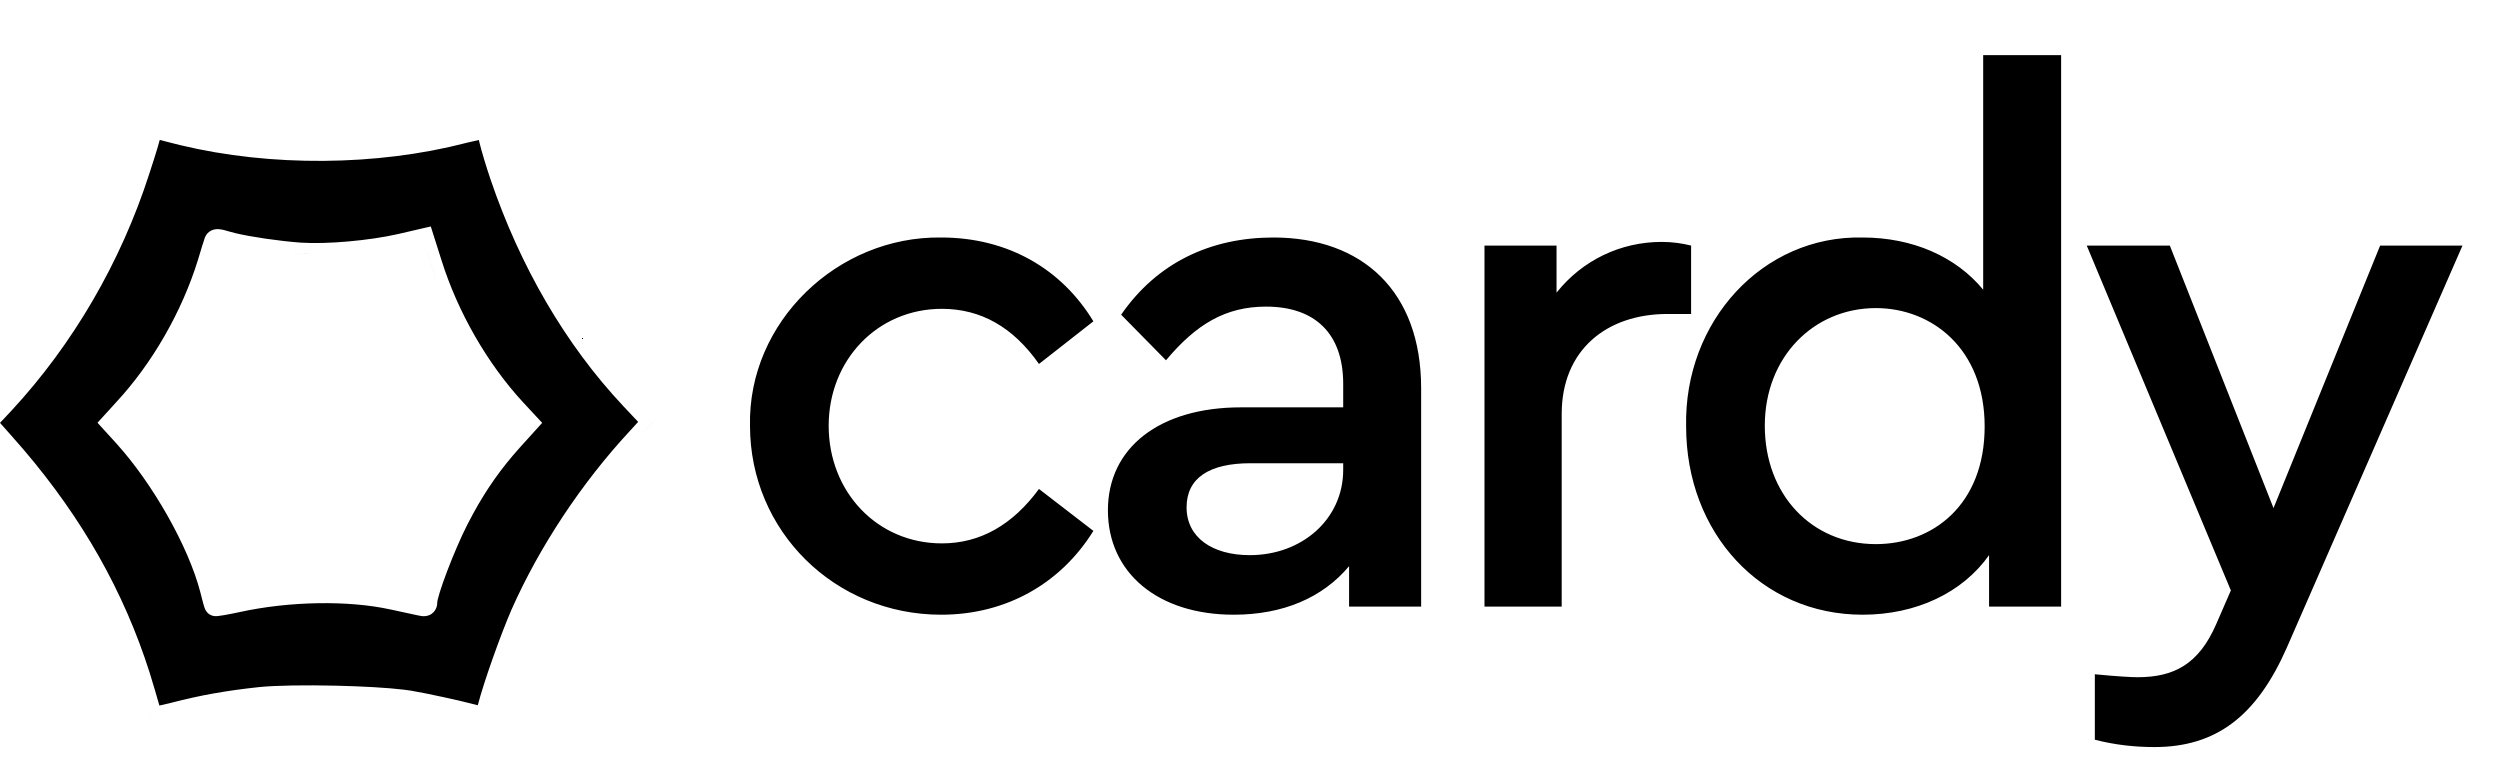
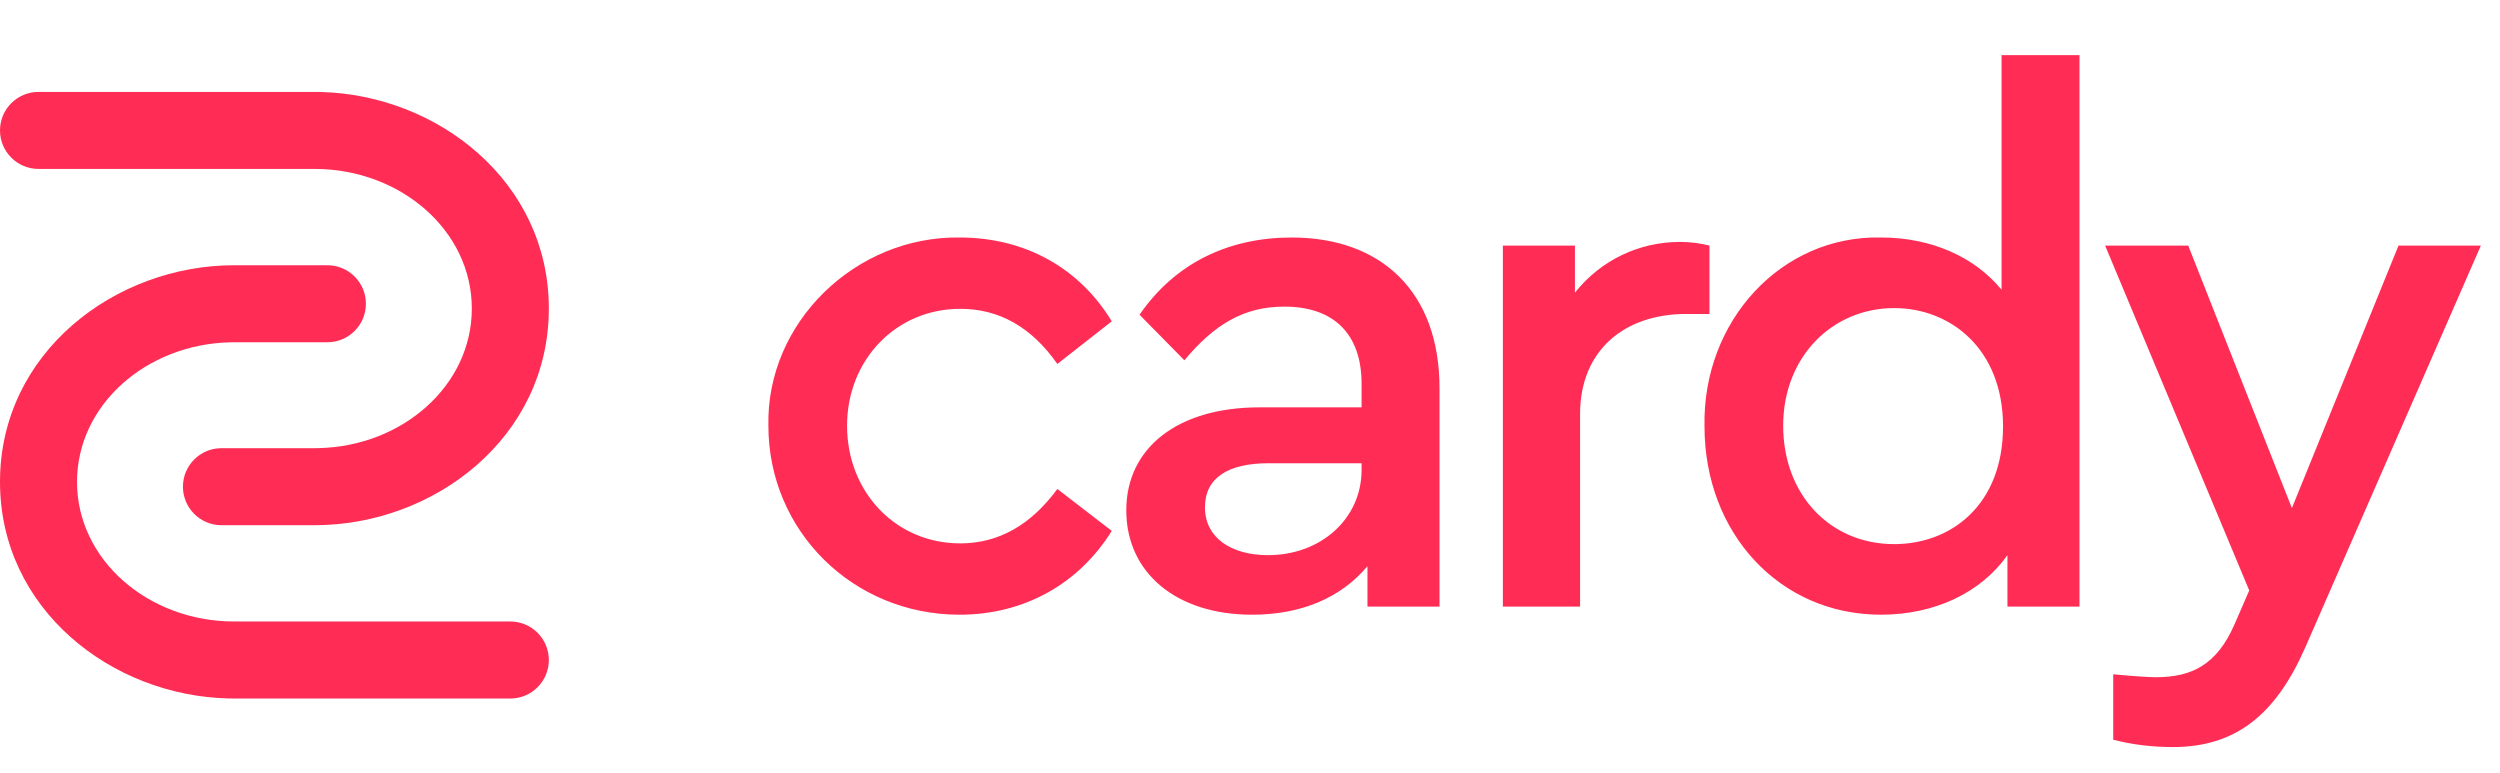
<svg xmlns="http://www.w3.org/2000/svg" width="136" height="42" viewBox="0 0 136 42" fill="none">
-   <path d="M40.8 23.16C40.68 17.52 45.56 12.84 51.2 12.92C54.84 12.92 57.76 14.64 59.48 17.48L56.52 19.8C55.12 17.8 53.36 16.8 51.24 16.8C47.72 16.8 45.08 19.6 45.08 23.16C45.08 26.76 47.72 29.56 51.24 29.56C53.32 29.56 55.08 28.56 56.52 26.6L59.48 28.88C57.72 31.72 54.76 33.44 51.2 33.44C45.4 33.44 40.8 28.88 40.8 23.16ZM77.31 21.12V33H73.39V30.8C71.95 32.52 69.79 33.44 67.11 33.44C62.99 33.44 60.27 31.16 60.27 27.76C60.27 24.36 63.07 22.16 67.51 22.16H73.07V20.88C73.07 18.16 71.55 16.68 68.87 16.68C66.67 16.68 65.07 17.64 63.43 19.6L60.99 17.12C62.95 14.28 65.87 12.92 69.27 12.92C74.11 12.92 77.31 15.84 77.31 21.12ZM73.07 25.56V25.2H68.03C65.79 25.2 64.55 26 64.55 27.6C64.55 29.24 65.95 30.2 67.99 30.2C70.83 30.2 73.07 28.24 73.07 25.56ZM91.996 13.36V17.08H90.716C87.396 17.08 84.956 19.04 84.956 22.52V33H80.756V13.36H84.676V15.92C86.076 14.16 88.156 13.16 90.396 13.16C90.996 13.16 91.516 13.24 91.996 13.36ZM107.885 3H112.125V33H108.205V30.2C106.765 32.24 104.245 33.44 101.325 33.44C95.805 33.44 91.725 29 91.725 23.2C91.605 17.48 95.885 12.8 101.325 12.92C104.045 12.92 106.405 13.96 107.885 15.76V3ZM107.965 23.2C107.965 18.96 105.085 16.76 102.045 16.76C98.685 16.76 96.005 19.4 96.005 23.16C96.005 26.92 98.565 29.6 102.045 29.6C105.125 29.6 107.965 27.48 107.965 23.2ZM129.479 13.36H133.959L124.399 35.24C122.759 38.96 120.559 40.64 117.199 40.64C116.119 40.64 115.039 40.52 113.959 40.24V36.68C115.199 36.8 115.959 36.84 116.279 36.84C118.239 36.84 119.599 36.16 120.559 33.96L121.359 32.12L113.519 13.36H118.039L123.679 27.64L129.479 13.36Z" fill="black" />
-   <path d="M8.126 38.657C8.2 38.903 8.253 39.062 8.266 39.077V39.078C8.253 39.064 8.2 38.904 8.126 38.658V38.657ZM26.555 38.582V38.583C26.527 38.685 26.502 38.769 26.477 38.836V38.835C26.502 38.768 26.527 38.684 26.555 38.582ZM9.33 7.776L9.803 7.895C14.713 9.077 20.494 9.037 25.356 7.776L25.355 7.775C25.613 7.71 25.855 7.655 26.049 7.615C26.062 7.667 26.076 7.721 26.088 7.777L26.09 7.785L26.092 7.792C26.183 8.178 26.445 9.054 26.679 9.742V9.743C28.295 14.498 30.767 18.751 33.895 22.079V22.08L34.715 22.95L34.244 23.466C31.636 26.276 29.338 29.753 27.828 33.16L27.827 33.163C27.245 34.498 26.322 37.085 25.991 38.366C25.046 38.114 23.241 37.719 22.339 37.569L22.336 37.568L21.981 37.52C21.079 37.409 19.666 37.333 18.267 37.301C16.665 37.264 15.012 37.282 14.084 37.379H14.083C12.333 37.567 10.893 37.82 9.342 38.225C9.095 38.285 8.863 38.338 8.671 38.382C8.603 38.153 8.518 37.865 8.43 37.552V37.55L8.143 36.6C6.743 32.199 4.492 28.221 1.285 24.462L0.583 23.659L0 23.004L0.636 22.326L0.638 22.324C3.967 18.728 6.574 14.263 8.119 9.46C8.302 8.906 8.469 8.378 8.589 7.973C8.628 7.84 8.661 7.719 8.69 7.613C8.878 7.66 9.097 7.716 9.33 7.776ZM17.061 37.884C16.475 37.881 15.913 37.886 15.414 37.901H15.413C15.912 37.886 16.474 37.881 17.061 37.884ZM22.895 12.444L21.669 12.729C20.09 13.089 17.791 13.294 16.362 13.199H16.361C15.185 13.113 13.648 12.887 12.789 12.68L12.465 12.593L12.172 12.51C12.074 12.487 11.978 12.47 11.89 12.466C11.798 12.461 11.643 12.465 11.485 12.544C11.317 12.629 11.21 12.766 11.152 12.909H11.151C11.148 12.917 11.145 12.926 11.142 12.935C11.139 12.942 11.136 12.949 11.134 12.955H11.135C11.1 13.051 11.048 13.216 10.998 13.379C10.965 13.486 10.929 13.609 10.89 13.738C10.851 13.867 10.809 14.004 10.767 14.142C9.905 16.934 8.285 19.768 6.319 21.882L6.315 21.887L5.672 22.593L5.304 22.997L5.672 23.401L6.304 24.095C8.314 26.303 10.252 29.74 10.893 32.198C10.948 32.429 11.004 32.644 11.05 32.807C11.073 32.889 11.095 32.963 11.114 33.022C11.124 33.05 11.135 33.083 11.148 33.113C11.153 33.128 11.163 33.151 11.176 33.177C11.178 33.181 11.19 33.204 11.211 33.236C11.233 33.271 11.258 33.301 11.282 33.327C11.284 33.329 11.286 33.332 11.288 33.334C11.379 33.427 11.475 33.465 11.507 33.477C11.567 33.5 11.618 33.508 11.643 33.512C11.694 33.519 11.737 33.519 11.757 33.519C11.802 33.518 11.848 33.513 11.884 33.509C11.961 33.5 12.06 33.485 12.169 33.467C12.391 33.429 12.689 33.372 13.011 33.303L13.013 33.302C15.748 32.698 18.965 32.655 21.237 33.154H21.239C21.858 33.288 22.543 33.441 22.747 33.48V33.478C22.817 33.494 22.897 33.511 22.977 33.518C23.057 33.524 23.21 33.528 23.37 33.456C23.565 33.368 23.683 33.21 23.739 33.054C23.785 32.927 23.788 32.806 23.788 32.741C23.79 32.731 23.795 32.689 23.815 32.601C23.839 32.499 23.876 32.366 23.926 32.207C24.024 31.89 24.166 31.489 24.331 31.056C24.662 30.186 25.079 29.213 25.424 28.539L25.744 27.933C26.495 26.56 27.276 25.465 28.275 24.351L29.126 23.411L29.494 23.003L29.12 22.601L28.464 21.894H28.463C26.52 19.791 24.901 16.981 24.016 14.151L24.015 14.149L23.602 12.848L23.435 12.319L22.895 12.444ZM11.817 32.913C11.787 32.917 11.762 32.918 11.745 32.918C11.762 32.918 11.787 32.917 11.817 32.913ZM19.398 32.281C19.582 32.297 19.764 32.314 19.943 32.335C19.764 32.314 19.582 32.297 19.398 32.281ZM17.838 32.212C18.028 32.213 18.217 32.217 18.404 32.224C18.217 32.217 18.028 32.213 17.838 32.212ZM29.98 30.268H29.98H29.98ZM24.889 28.266H24.89H24.889ZM32.383 26.635H32.384H32.383ZM35.534 22.945L34.684 23.874C34.523 24.047 34.365 24.223 34.207 24.4C34.365 24.223 34.523 24.047 34.684 23.874L35.533 22.944L35.534 22.945ZM6.759 22.29V22.291V22.29ZM31.651 18.357C32.313 19.305 33.018 20.205 33.764 21.048C33.018 20.205 32.313 19.306 31.651 18.357ZM8.206 20.528V20.529V20.528ZM23.443 14.331C23.5 14.513 23.56 14.695 23.623 14.877L23.819 15.421C23.683 15.059 23.556 14.695 23.442 14.331L23.03 13.029L23.443 14.331ZM11.723 13.104C11.714 13.115 11.709 13.128 11.704 13.142C11.686 13.186 11.636 13.341 11.571 13.554C11.636 13.34 11.686 13.184 11.704 13.141C11.709 13.127 11.714 13.114 11.723 13.104ZM15.791 13.753C15.974 13.771 16.152 13.786 16.322 13.798C16.416 13.804 16.512 13.809 16.612 13.812L16.92 13.821C16.709 13.818 16.509 13.811 16.322 13.799L15.791 13.753ZM20.47 13.56C19.759 13.666 19.003 13.744 18.283 13.786C19.003 13.744 19.759 13.666 20.47 13.56ZM21.803 13.315V13.313V13.315ZM12.986 13.338C13.037 13.349 13.089 13.36 13.143 13.37C13.089 13.36 13.037 13.349 12.986 13.338ZM12.288 13.166C12.311 13.173 12.336 13.178 12.361 13.185C12.336 13.178 12.311 13.173 12.287 13.166C12.248 13.154 12.211 13.145 12.177 13.135C12.211 13.145 12.249 13.154 12.288 13.166ZM7.251 10.158H7.252H7.251ZM15.82 8.119C16.325 8.142 16.832 8.152 17.339 8.152C16.832 8.152 16.325 8.142 15.82 8.119ZM19.865 8.06C19.53 8.085 19.194 8.104 18.857 8.119C19.194 8.104 19.53 8.085 19.865 8.06ZM11.363 7.614C11.524 7.644 11.685 7.673 11.847 7.7L12.333 7.778C12.007 7.728 11.684 7.674 11.363 7.614ZM26.474 7C26.492 7.034 26.515 7.087 26.538 7.153C26.515 7.087 26.492 7.034 26.474 7Z" fill="black" />
+   <path d="M41.8 23.16C41.68 17.52 46.56 12.84 52.2 12.92C55.84 12.92 58.76 14.64 60.48 17.48L57.52 19.8C56.12 17.8 54.36 16.8 52.24 16.8C48.72 16.8 46.08 19.6 46.08 23.16C46.08 26.76 48.72 29.56 52.24 29.56C54.32 29.56 56.08 28.56 57.52 26.6L60.48 28.88C58.72 31.72 55.76 33.44 52.2 33.44C46.4 33.44 41.8 28.88 41.8 23.16ZM78.31 21.12V33H74.39V30.8C72.95 32.52 70.79 33.44 68.11 33.44C63.99 33.44 61.27 31.16 61.27 27.76C61.27 24.36 64.07 22.16 68.51 22.16H74.07V20.88C74.07 18.16 72.55 16.68 69.87 16.68C67.67 16.68 66.07 17.64 64.43 19.6L61.99 17.12C63.95 14.28 66.87 12.92 70.27 12.92C75.11 12.92 78.31 15.84 78.31 21.12ZM74.07 25.56V25.2H69.03C66.79 25.2 65.55 26 65.55 27.6C65.55 29.24 66.95 30.2 68.99 30.2C71.83 30.2 74.07 28.24 74.07 25.56ZM92.996 13.36V17.08H91.716C88.396 17.08 85.956 19.04 85.956 22.52V33H81.756V13.36H85.676V15.92C87.076 14.16 89.156 13.16 91.396 13.16C91.996 13.16 92.516 13.24 92.996 13.36ZM108.885 3H113.125V33H109.205V30.2C107.765 32.24 105.245 33.44 102.325 33.44C96.805 33.44 92.725 29 92.725 23.2C92.605 17.48 96.885 12.8 102.325 12.92C105.045 12.92 107.405 13.96 108.885 15.76V3ZM108.965 23.2C108.965 18.96 106.085 16.76 103.045 16.76C99.685 16.76 97.005 19.4 97.005 23.16C97.005 26.92 99.565 29.6 103.045 29.6C106.125 29.6 108.965 27.48 108.965 23.2ZM130.479 13.36H134.959L125.399 35.24C123.759 38.96 121.559 40.64 118.199 40.64C117.119 40.64 116.039 40.52 114.959 40.24V36.68C116.199 36.8 116.959 36.84 117.279 36.84C119.239 36.84 120.599 36.16 121.559 33.96L122.359 32.12L114.519 13.36H119.039L124.679 27.64L130.479 13.36Z" fill="#FF2D55" />
+   <path d="M3.66435e-06 26.214C3.35646e-06 19.171 6.272 14.429 12.738 14.429L17.809 14.429C18.967 14.429 19.905 15.367 19.905 16.524C19.905 17.681 18.967 18.619 17.809 18.619L12.738 18.619L12.52 18.622C7.961 18.724 4.19 22.026 4.19 26.214C4.19 30.469 8.081 33.809 12.738 33.809L27.762 33.809C28.919 33.809 29.857 34.748 29.857 35.905C29.857 37.062 28.919 38 27.762 38L12.738 38L12.435 37.996C6.078 37.851 3.96744e-06 33.148 3.66435e-06 26.214Z" fill="#FF2D55" />
+   <path d="M29.857 16.786C29.857 23.829 23.585 28.571 17.119 28.571L12.048 28.571C10.89 28.571 9.952 27.633 9.952 26.476C9.952 25.319 10.89 24.381 12.048 24.381L17.119 24.381L17.337 24.378C21.896 24.276 25.667 20.974 25.667 16.786C25.667 12.531 21.776 9.191 17.119 9.19L2.095 9.19C0.938 9.19 -1.40147e-06 8.252 -1.35089e-06 7.095C-1.30031e-06 5.938 0.938 5 2.095 5L17.119 5L17.422 5.004C23.779 5.149 29.857 9.852 29.857 16.786Z" fill="#FF2D55" />
</svg>
